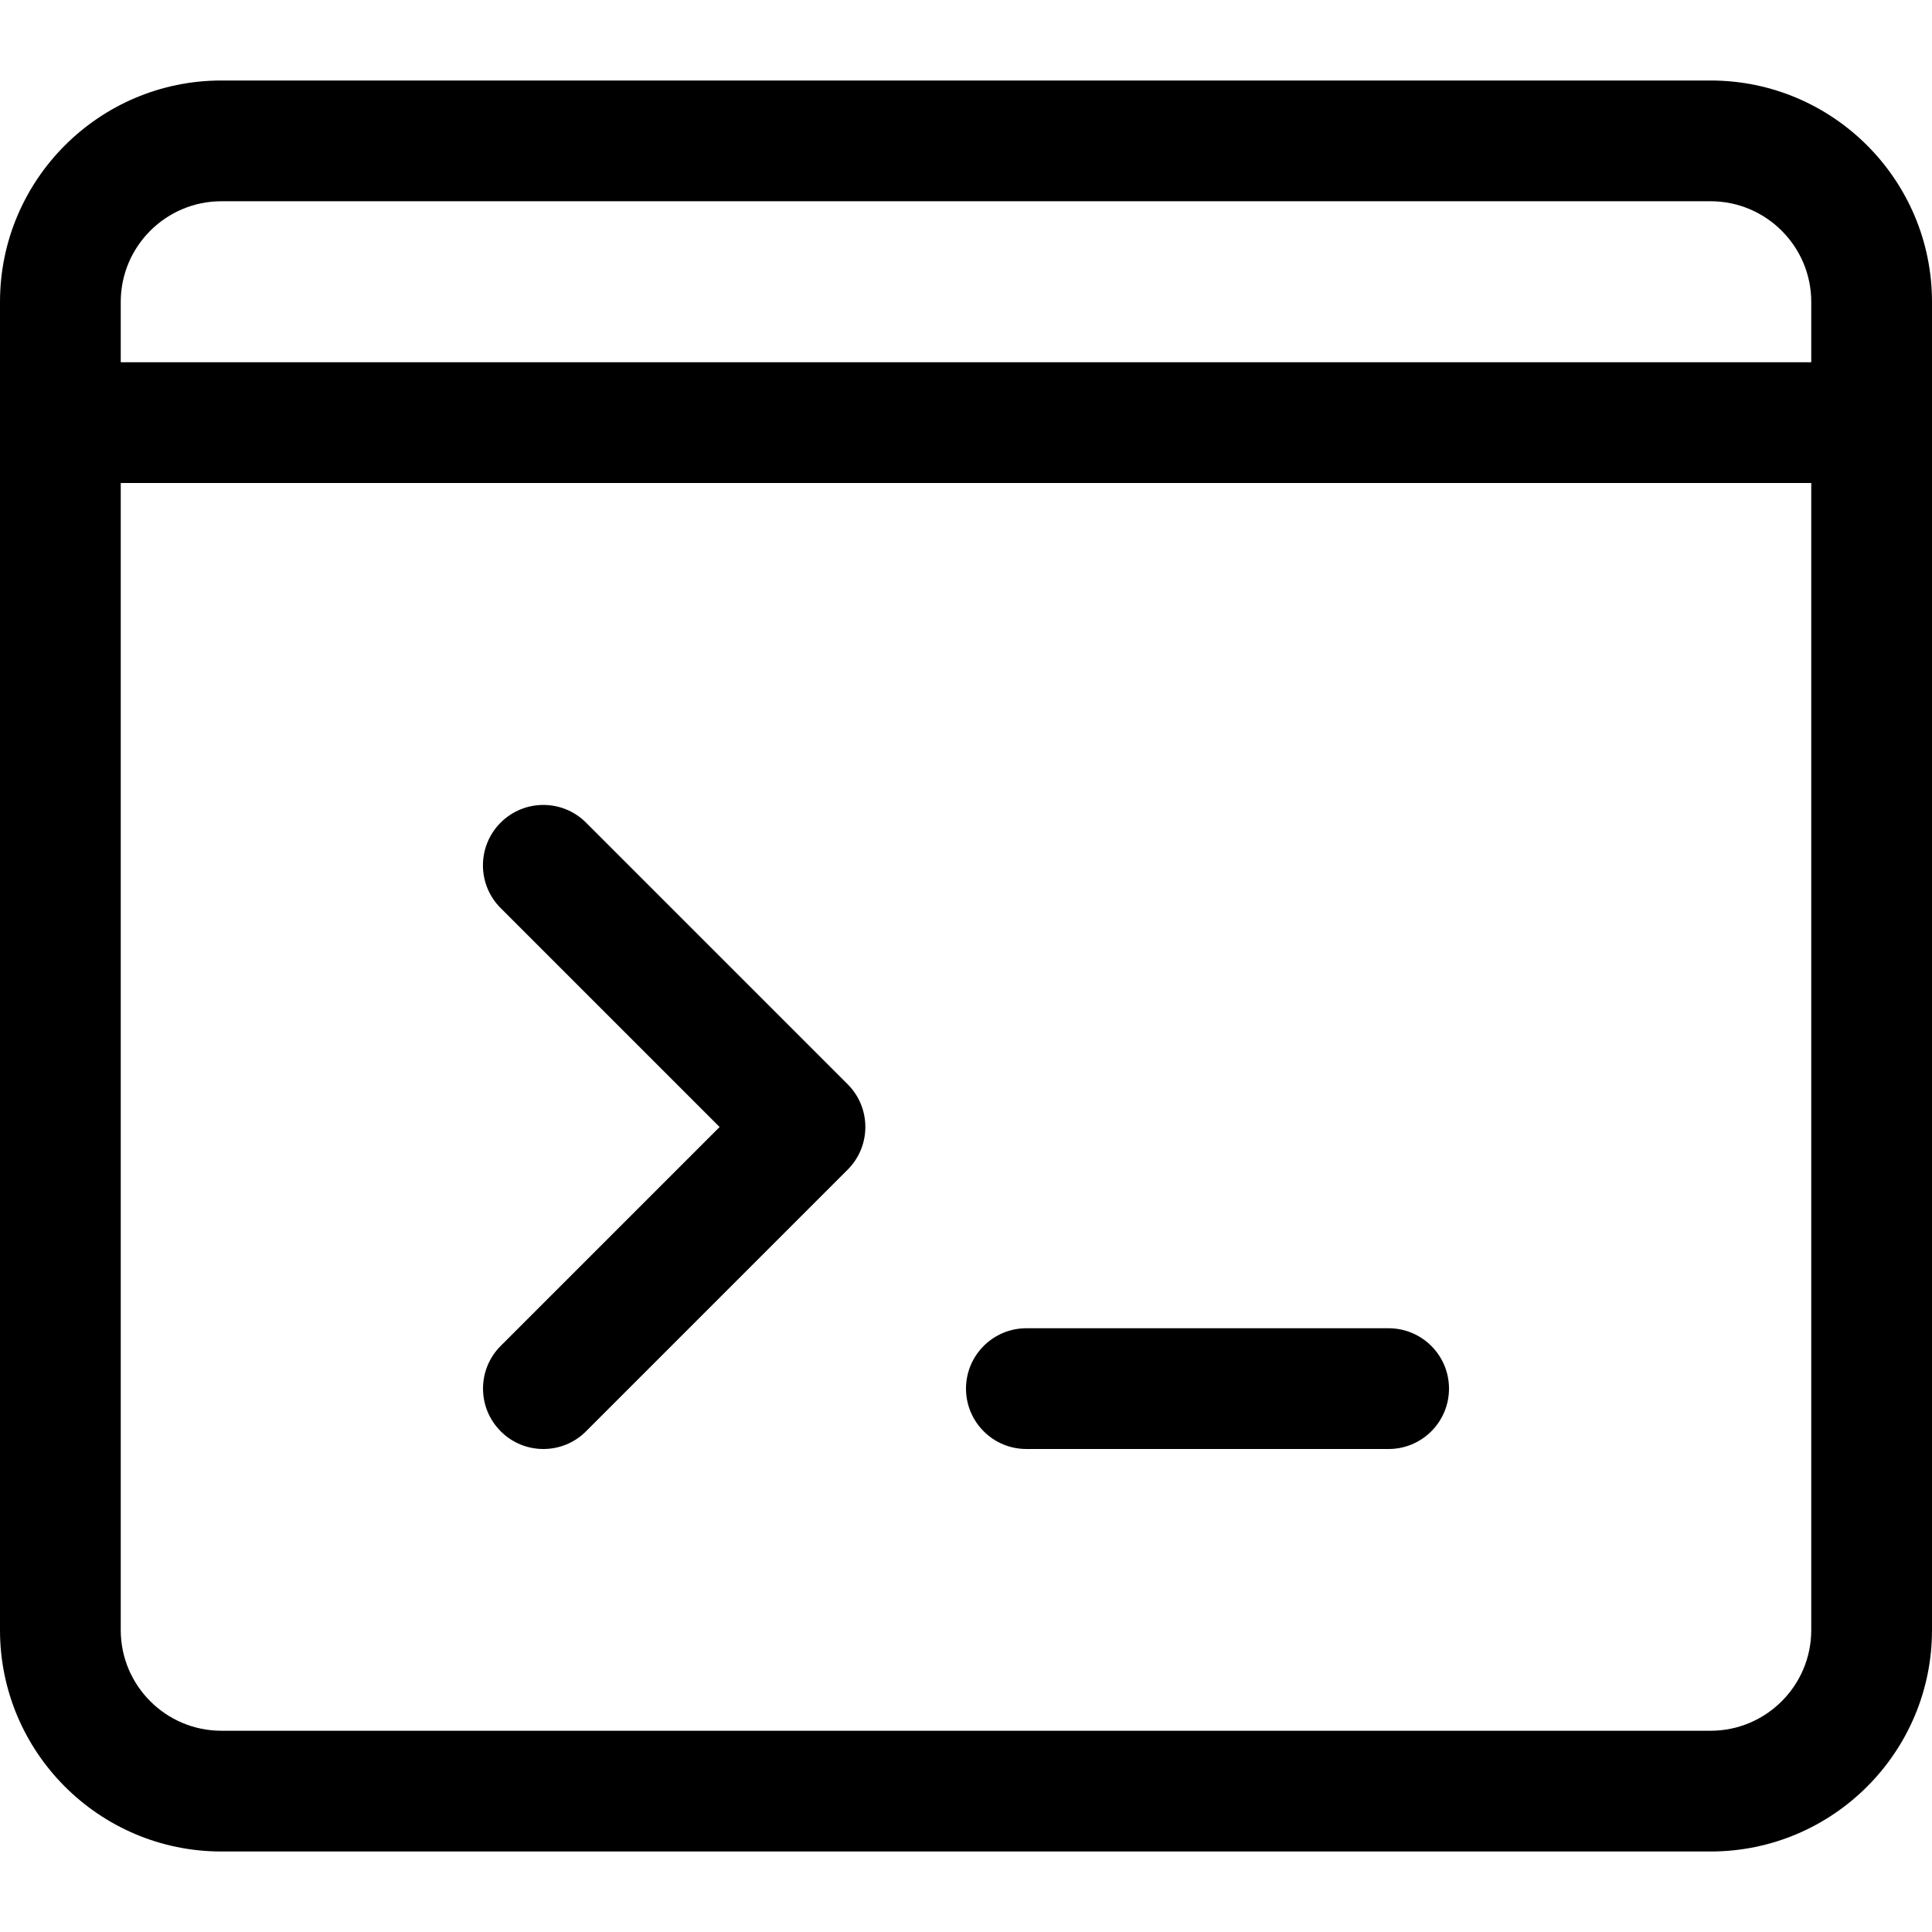
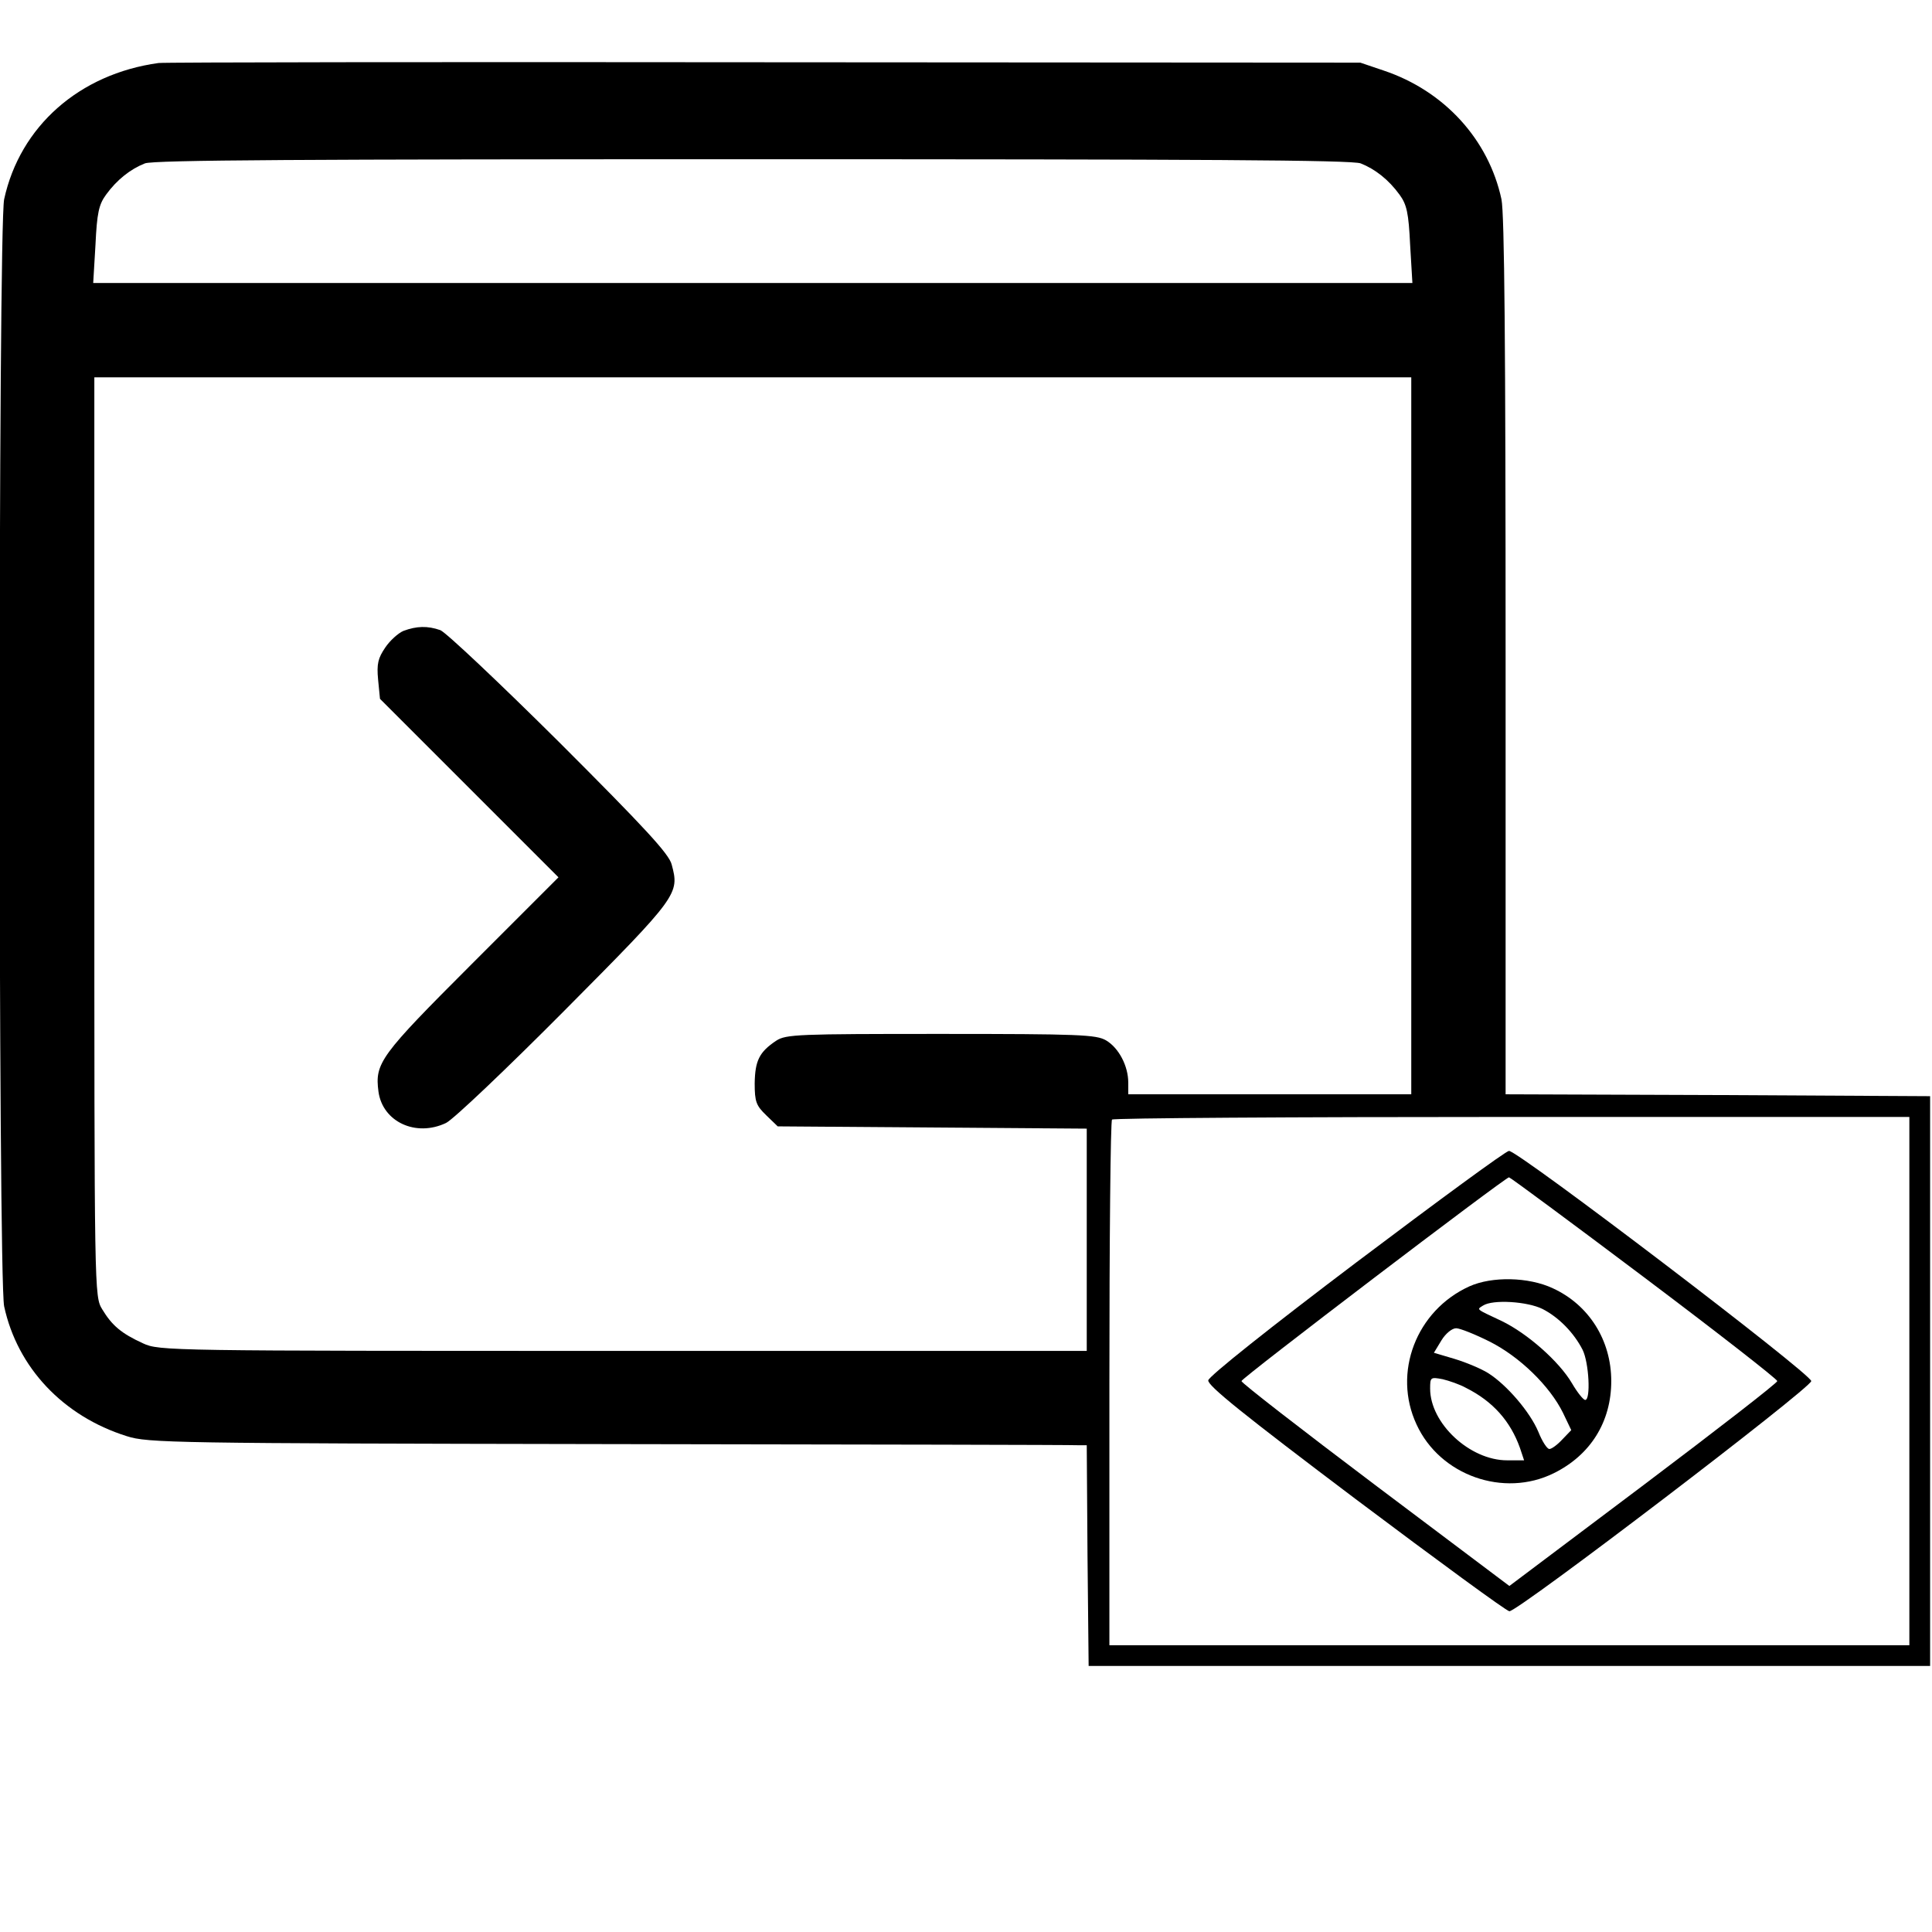
- <svg xmlns="http://www.w3.org/2000/svg" id="_x31__x2C_5" enable-background="new 0 0 24 24" height="512" viewBox="0 0 24 24" width="512">
-   <path d="m6.75 18c-.192 0-.384-.073-.53-.22-.293-.293-.293-.768 0-1.061l2.719-2.719-2.72-2.72c-.293-.293-.293-.768 0-1.061s.768-.293 1.061 0l3.25 3.25c.293.293.293.768 0 1.061l-3.25 3.25c-.146.147-.338.22-.53.22z" />
-   <path d="m17.25 18h-4.5c-.414 0-.75-.336-.75-.75s.336-.75.75-.75h4.5c.414 0 .75.336.75.75s-.336.75-.75.75z" />
-   <path d="m21.25 23h-18.5c-1.517 0-2.75-1.233-2.75-2.75v-16.5c0-1.517 1.233-2.75 2.75-2.75h18.5c1.517 0 2.75 1.233 2.75 2.75v16.5c0 1.517-1.233 2.75-2.75 2.75zm-18.5-20.5c-.689 0-1.25.561-1.25 1.25v16.5c0 .689.561 1.25 1.25 1.25h18.5c.689 0 1.25-.561 1.25-1.25v-16.5c0-.689-.561-1.25-1.25-1.25z" />
-   <path d="m23.25 6h-22.5c-.414 0-.75-.336-.75-.75s.336-.75.75-.75h22.5c.414 0 .75.336.75.75s-.336.75-.75.75z" />
+ <svg xmlns="http://www.w3.org/2000/svg" version="1.0" width="512pt" height="512pt" viewBox="0 0 512 512" preserveAspectRatio="xMidYMid meet">
+   <g transform="translate(0,512) scale(0.1,-0.1)" fill="#000000" stroke="none">
+     <path d="M420 4953 c-210 -29 -367 -168 -409 -361 -16 -75 -16 -2859 0 -2934 35 -162 156 -291 325 -344 56 -18 122 -19 1279 -21 671 -1 1230 -2 1242 -3 l23 0 2 -292 3 -293 1115 0 1115 0 0 755 0 755 -562 3 -563 2 0 1160 c0 821 -3 1174 -11 1212 -34 158 -151 287 -312 341 l-62 21 -1580 1 c-869 1 -1591 0 -1605 -2z m3186 -266 c38 -15 74 -43 103 -83 19 -26 24 -48 28 -133 l6 -101 -1748 0 -1748 0 6 101 c4 85 9 107 28 133 29 40 65 68 103 83 23 9 426 11 1611 11 1185 0 1588 -2 1611 -11z m134 -1517 l0 -950 -375 0 -375 0 0 31 c0 44 -25 92 -59 112 -26 15 -70 17 -438 17 -378 0 -410 -1 -436 -18 -45 -30 -56 -53 -57 -113 0 -49 4 -59 31 -85 l30 -29 410 -3 409 -3 0 -294 0 -295 -1229 0 c-1205 0 -1229 0 -1272 20 -57 26 -82 47 -108 90 -21 35 -21 35 -21 1253 l0 1217 1745 0 1745 0 0 -950z m1320 -1710 l0 -700 -1060 0 -1060 0 0 693 c0 382 3 697 7 700 3 4 480 7 1060 7 l1053 0 0 -700z" />
+     <path d="M1069 3448 c-14 -6 -36 -26 -48 -44 -19 -28 -23 -43 -19 -85 l5 -51 237 -237 236 -236 -230 -230 c-243 -243 -257 -262 -247 -338 11 -80 99 -121 179 -83 19 9 161 144 315 299 301 303 304 308 283 386 -7 28 -71 97 -297 323 -159 158 -301 292 -316 298 -34 12 -63 11 -98 -2z" />
+     <path d="M3595 1775 c-229 -173 -391 -302 -393 -313 -2 -14 94 -91 391 -315 217 -163 400 -297 407 -297 24 0 800 592 800 610 0 19 -776 610 -801 610 -8 0 -189 -133 -404 -295z m762 -40 c194 -146 353 -270 353 -275 0 -5 -160 -129 -355 -276 l-355 -267 -355 267 c-195 147 -355 271 -355 276 0 8 698 539 709 540 3 0 164 -119 358 -265z" />
+     <path d="M3894 1711 c-141 -64 -204 -229 -140 -366 62 -135 231 -195 364 -129 97 48 152 136 152 244 0 108 -59 202 -155 246 -64 30 -161 32 -221 5z m194 -60 c43 -22 83 -63 106 -108 17 -34 22 -133 7 -133 -5 0 -21 20 -35 44 -34 58 -118 132 -186 165 -70 33 -67 30 -50 41 26 17 118 11 158 -9z m-141 -86 c80 -40 160 -118 195 -189 l22 -46 -24 -25 c-13 -14 -28 -25 -34 -25 -6 0 -19 20 -29 45 -22 53 -84 125 -133 156 -19 12 -60 29 -90 38 l-54 16 20 33 c11 18 28 32 39 32 10 0 50 -16 88 -35z m-62 -123 c72 -36 118 -89 143 -159 l11 -33 -45 0 c-99 0 -204 98 -204 190 0 30 1 31 33 25 17 -4 46 -14 62 -23z" />
+   </g>
</svg>
